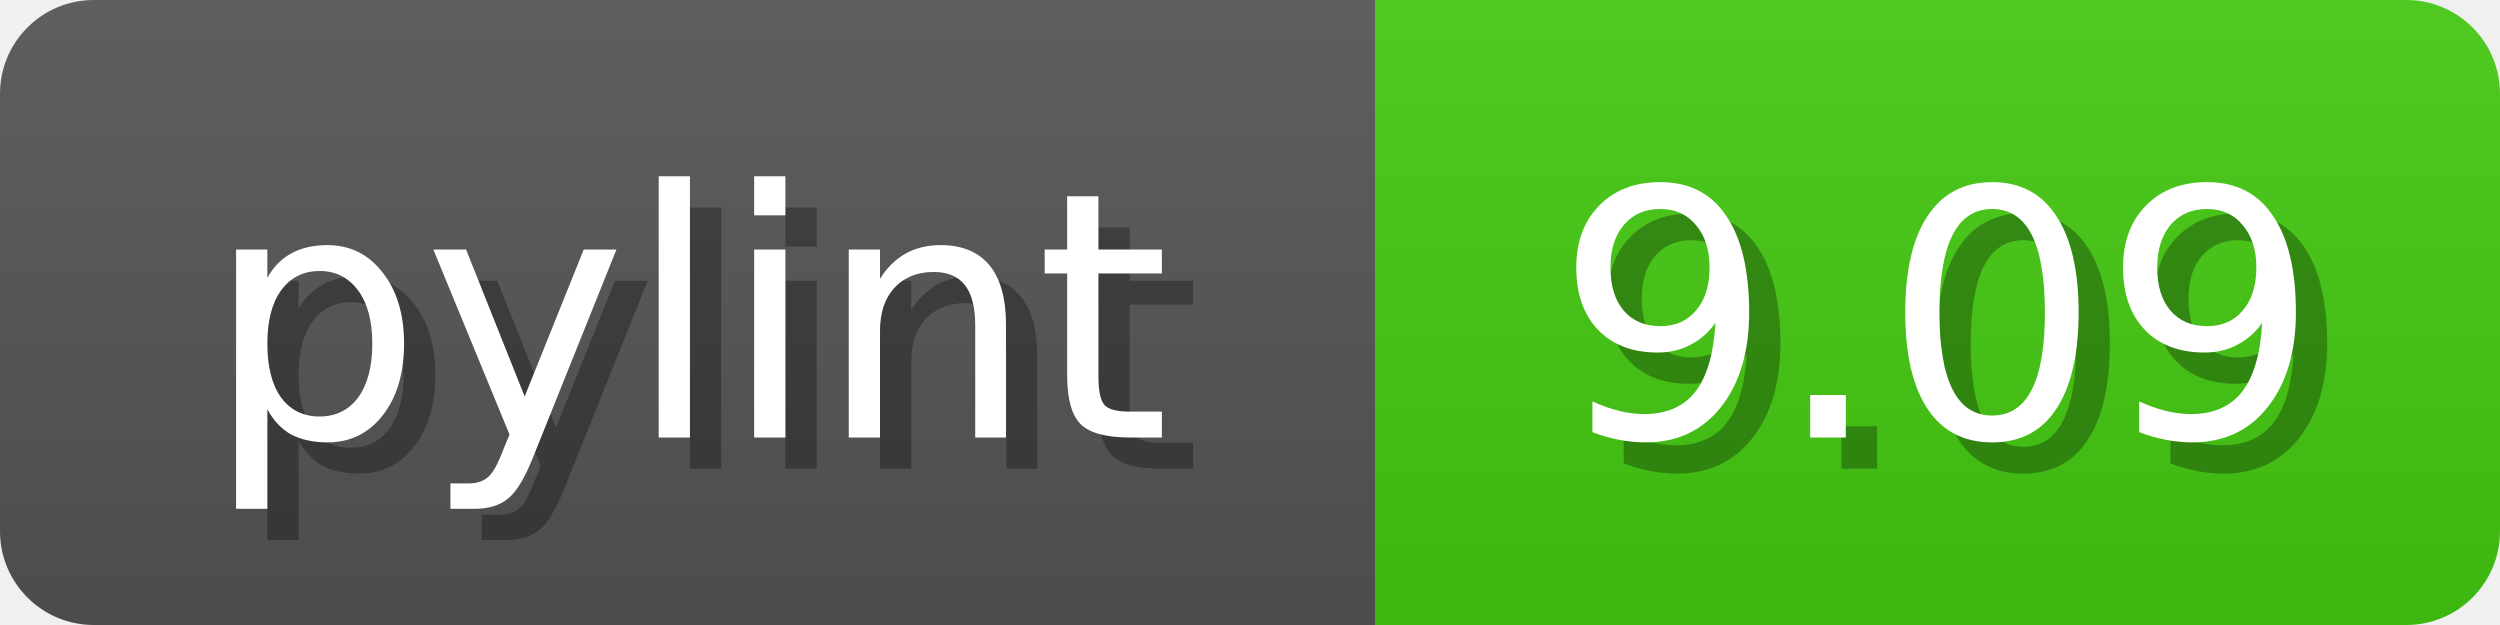
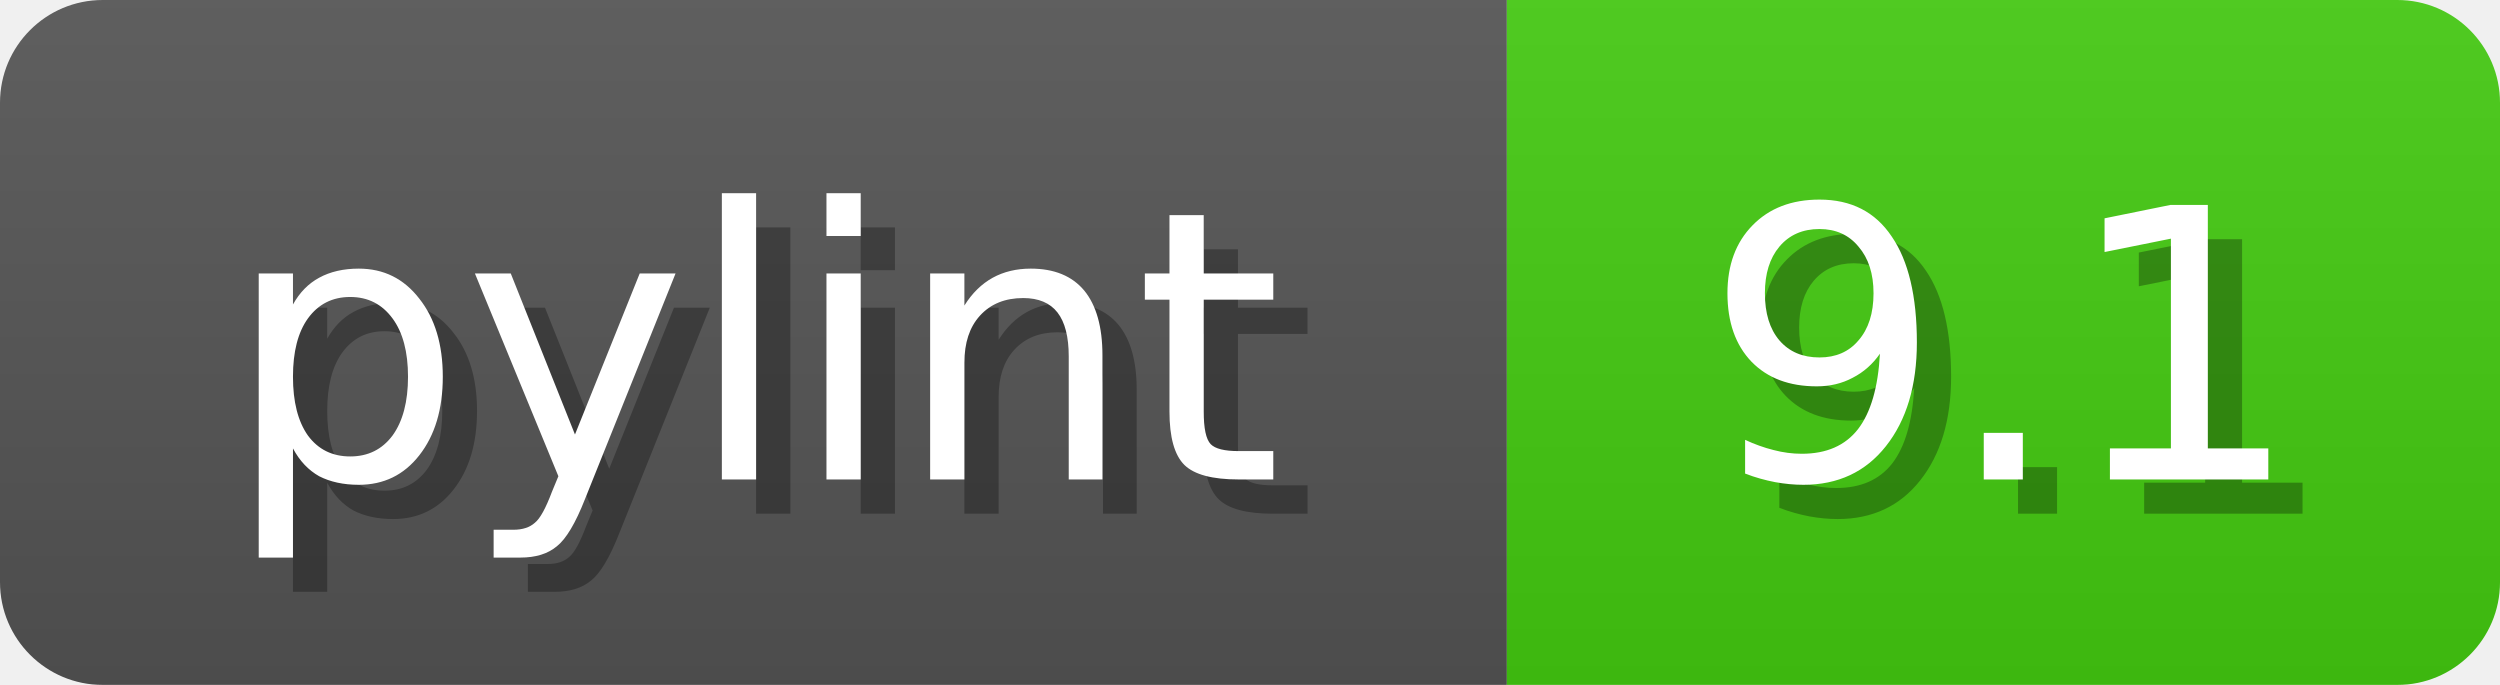
- <svg xmlns="http://www.w3.org/2000/svg" width="80" height="20">
+ <svg xmlns="http://www.w3.org/2000/svg" width="73" height="20">
  <linearGradient id="b" x2="0" y2="100%">
    <stop offset="0" stop-color="#bbb" stop-opacity=".1" />
    <stop offset="1" stop-opacity=".1" />
  </linearGradient>
  <mask id="anybadge_1">
-     <rect width="80" height="20" rx="3" fill="#fff" />
+     <rect width="73" height="20" rx="3" fill="#fff" />
  </mask>
  <g mask="url(#anybadge_1)">
    <path fill="#555" d="M0 0h44v20H0z" />
-     <path fill="#4C1" d="M44 0h36v20H44z" />
-     <path fill="url(#b)" d="M0 0h80v20H0z" />
+     <path fill="#4C1" d="M44 0h29v20H44z" />
+     <path fill="url(#b)" d="M0 0h73v20H0z" />
  </g>
  <g fill="#fff" text-anchor="middle" font-family="DejaVu Sans,Verdana,Geneva,sans-serif" font-size="11">
    <text x="23.0" y="15" fill="#010101" fill-opacity=".3">pylint</text>
    <text x="22.0" y="14">pylint</text>
  </g>
  <g fill="#fff" text-anchor="middle" font-family="DejaVu Sans,Verdana,Geneva,sans-serif" font-size="11">
-     <text x="63.0" y="15" fill="#010101" fill-opacity=".3">9.09</text>
-     <text x="62.0" y="14">9.09</text>
+     <text x="59.5" y="15" fill="#010101" fill-opacity=".3">9.1</text>
+     <text x="58.5" y="14">9.1</text>
  </g>
</svg>
